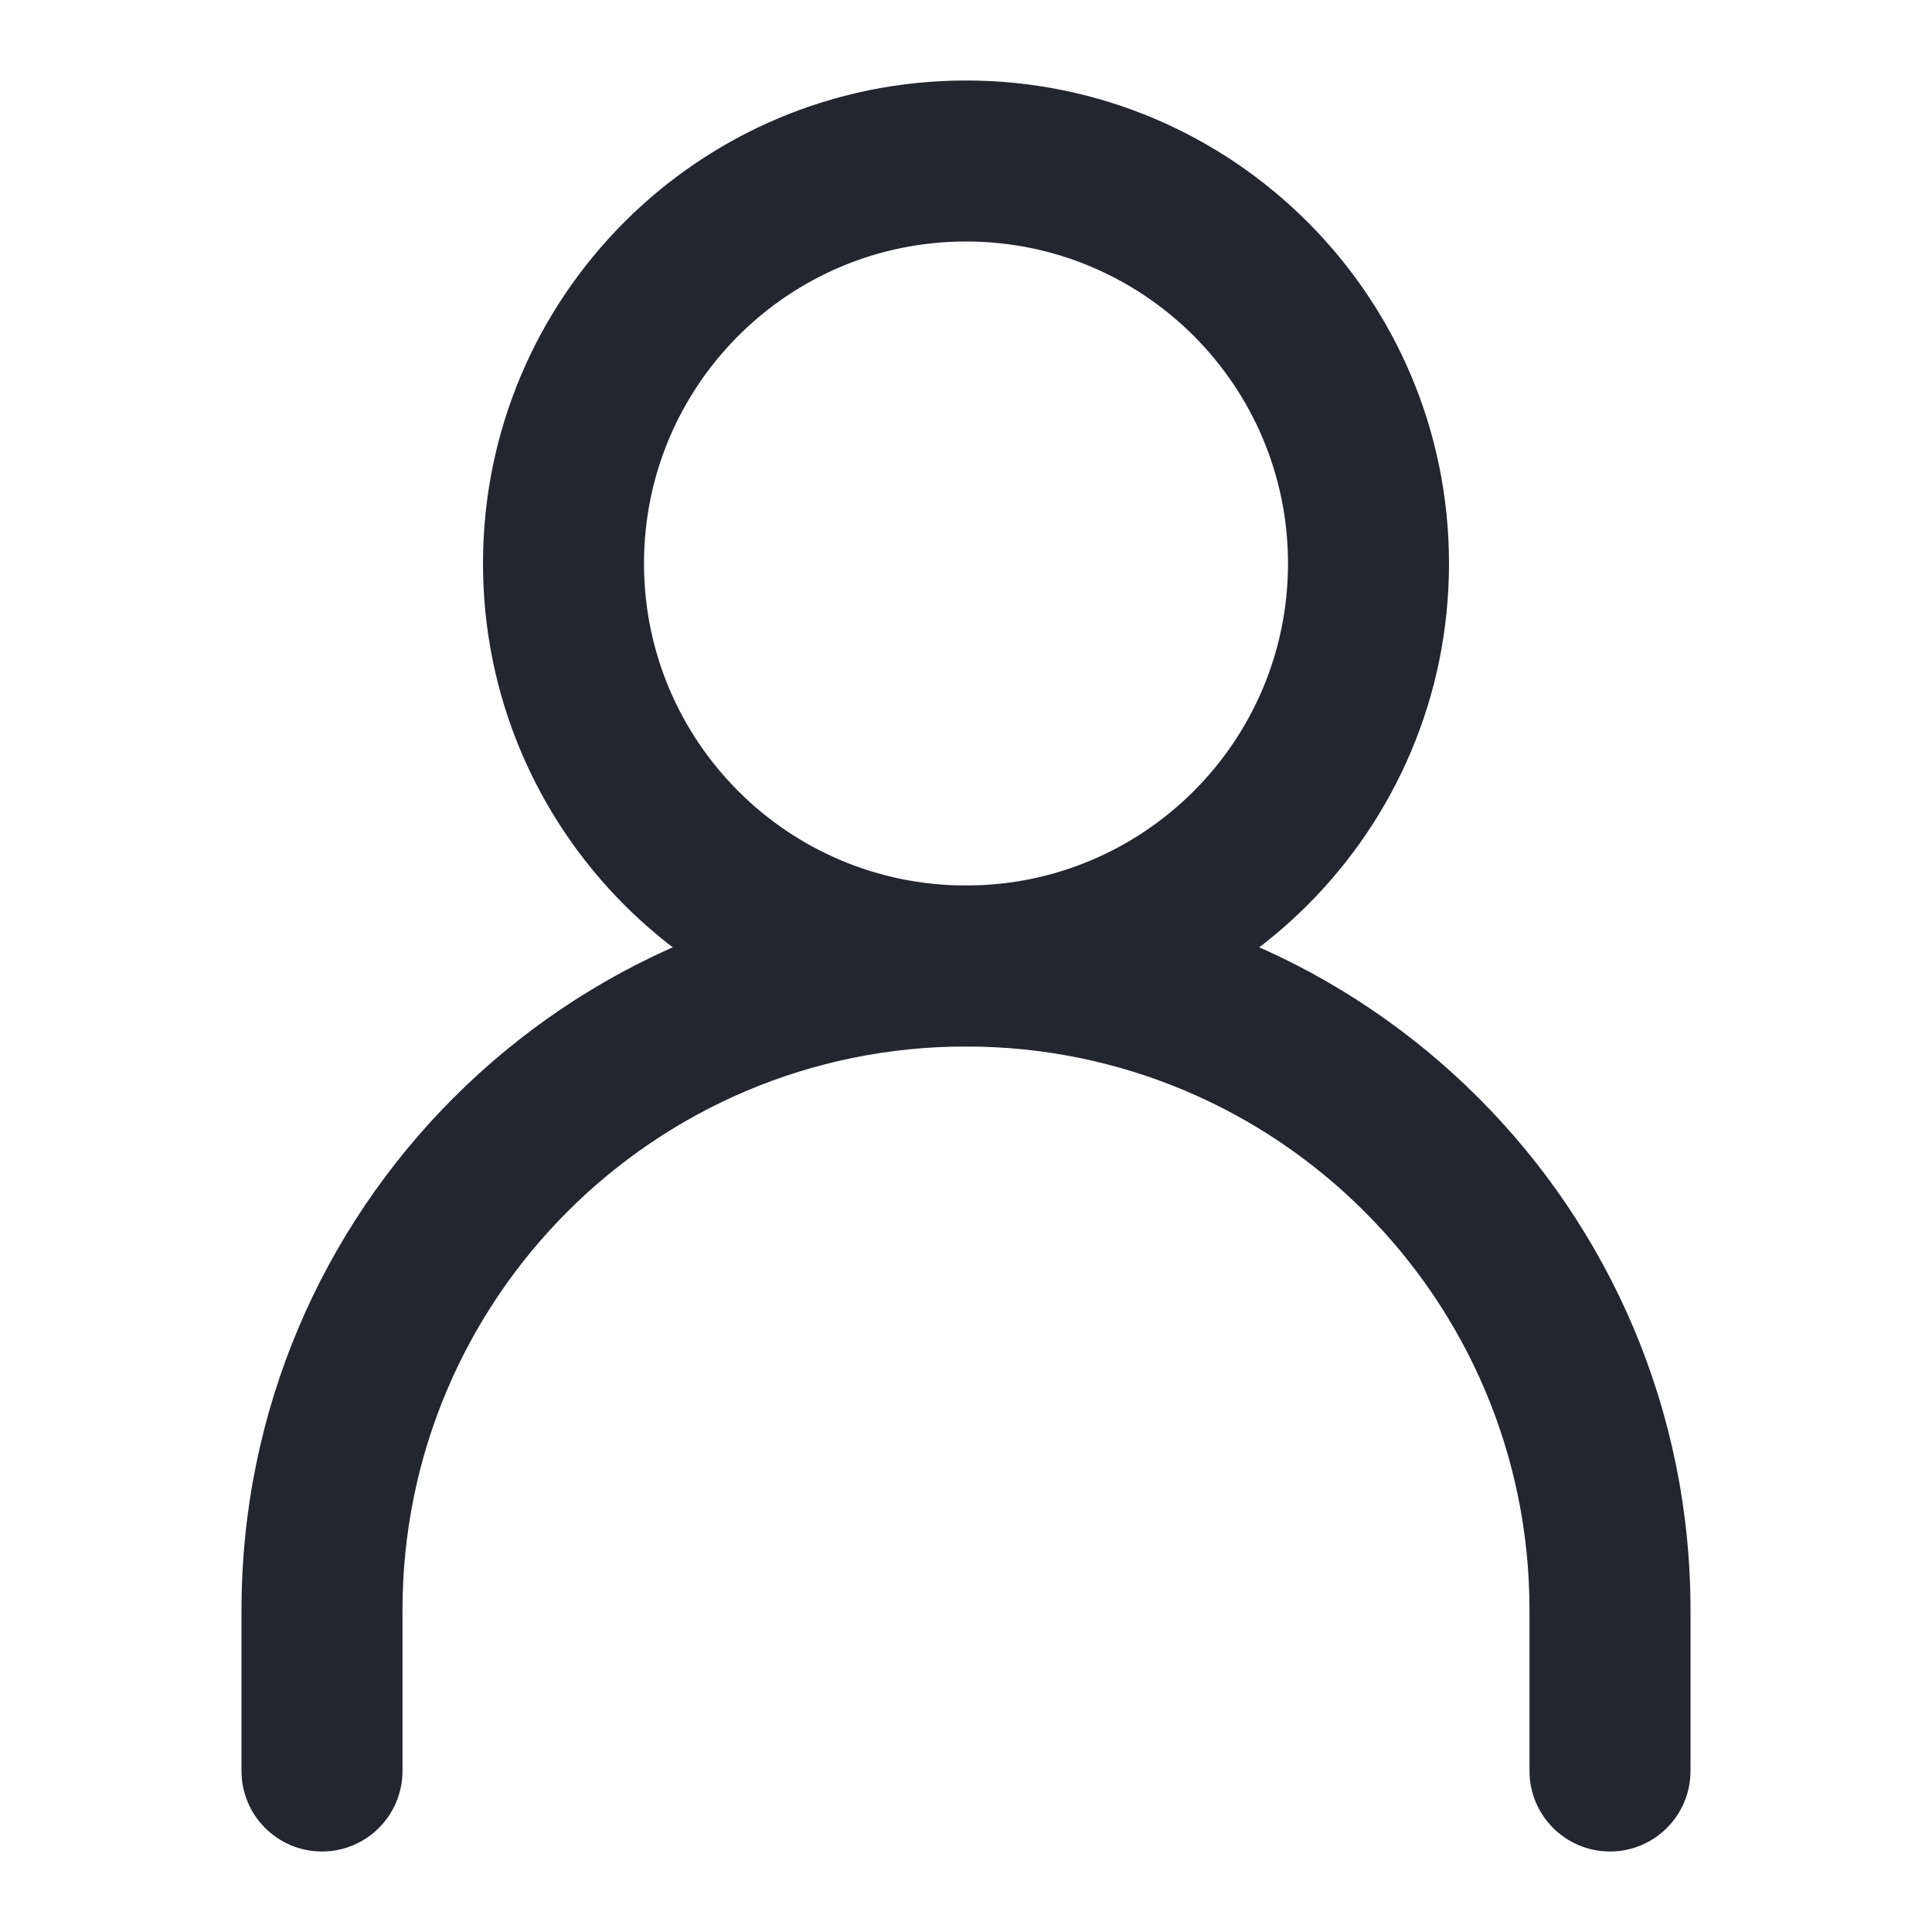
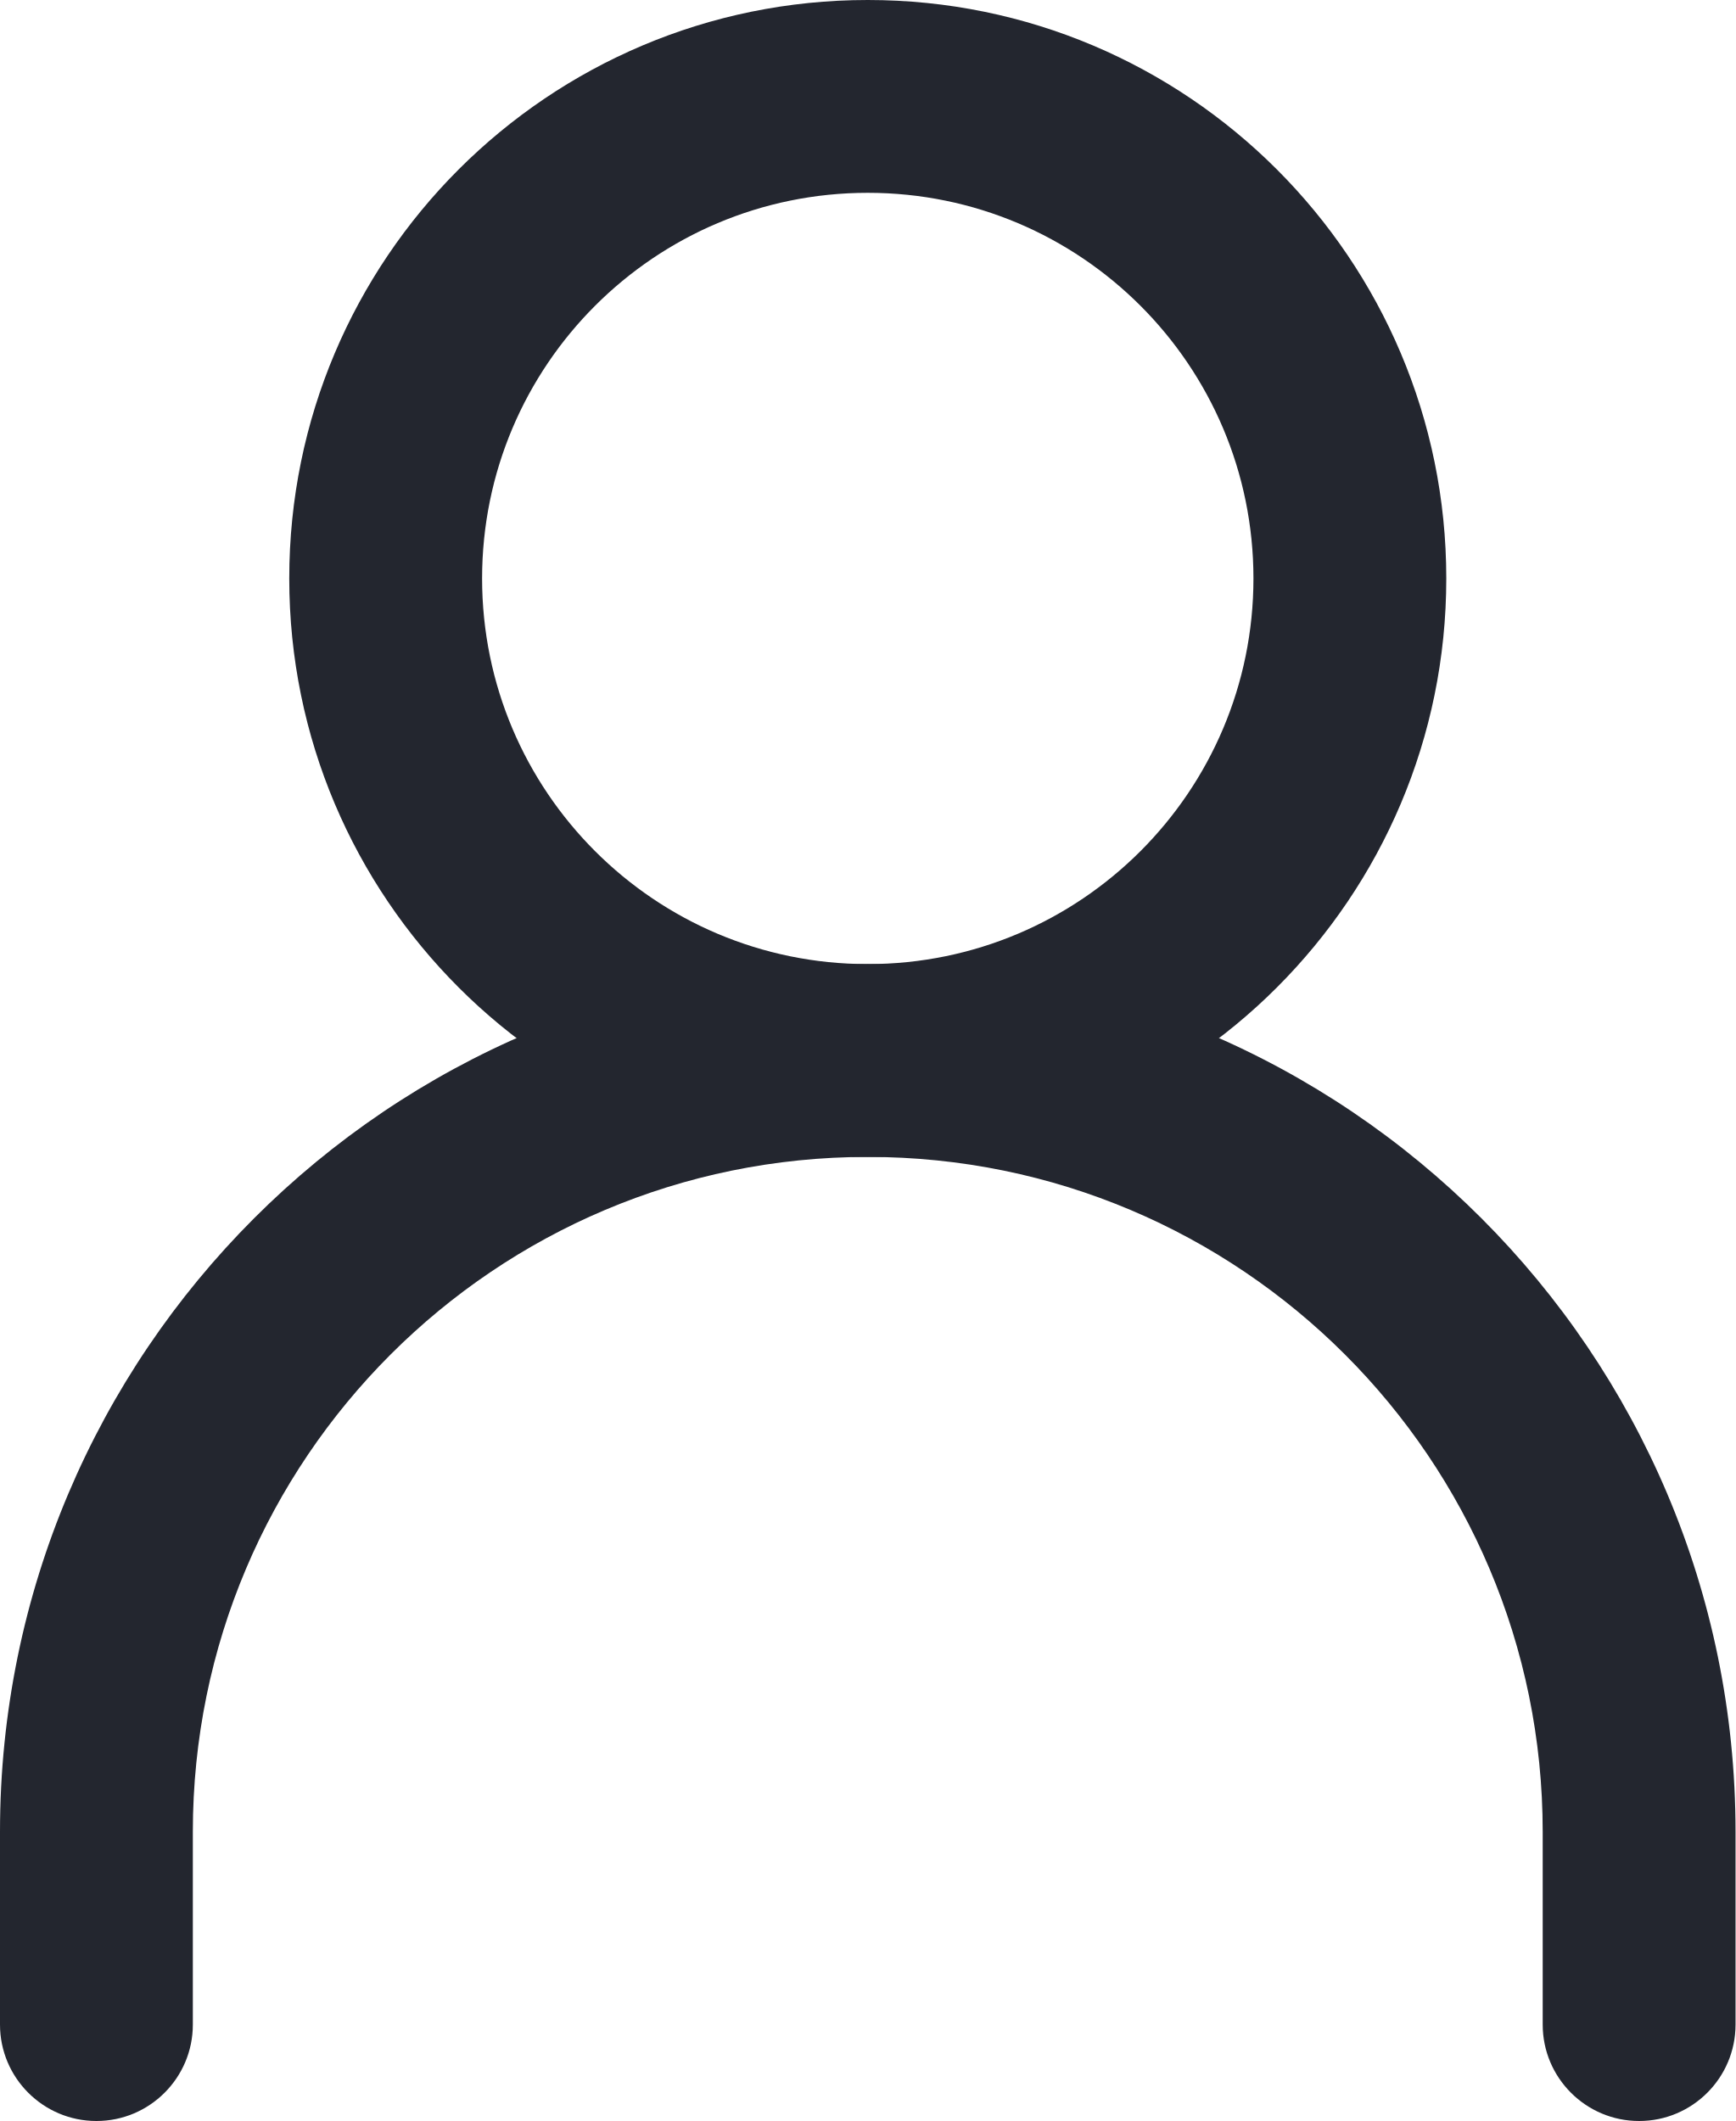
- <svg xmlns="http://www.w3.org/2000/svg" width="24" height="24" viewBox="0 0 24 24" fill="none">
-   <path fill-rule="evenodd" clip-rule="evenodd" d="M12 13C8.134 13 5 16.134 5 20V22C5 22.552 4.552 23 4 23C3.448 23 3 22.552 3 22V20C3 15.029 7.029 11 12 11C16.971 11 21 15.029 21 20V22C21 22.552 20.552 23 20 23C19.448 23 19 22.552 19 22V20C19 16.134 15.866 13 12 13Z" fill="#23262F" />
-   <path fill-rule="evenodd" clip-rule="evenodd" d="M12 11C14.209 11 16 9.209 16 7C16 4.791 14.209 3 12 3C9.791 3 8 4.791 8 7C8 9.209 9.791 11 12 11ZM12 13C15.314 13 18 10.314 18 7C18 3.686 15.314 1 12 1C8.686 1 6 3.686 6 7C6 10.314 8.686 13 12 13Z" fill="#23262F" />
+ <svg xmlns="http://www.w3.org/2000/svg" width="18" height="22" viewBox="0 0 18 22" fill="none">
+   <path fill-rule="evenodd" clip-rule="evenodd" d="M9 12C5.134 12 2 15.134 2 19V21C2 21.552 1.552 22 1 22C0.448 22 0 21.552 0 21V19C0 14.029 4.029 10 9 10C13.971 10 18 14.029 18 19V21C18 21.552 17.552 22 17 22C16.448 22 16 21.552 16 21V19C16 15.134 12.866 12 9 12Z" fill="#23262F" />
+   <path fill-rule="evenodd" clip-rule="evenodd" d="M9 10C11.209 10 13 8.209 13 6C13 3.791 11.209 2 9 2C6.791 2 5 3.791 5 6C5 8.209 6.791 10 9 10ZM9 12C12.314 12 15 9.314 15 6C15 2.686 12.314 0 9 0C5.686 0 3 2.686 3 6C3 9.314 5.686 12 9 12Z" fill="#23262F" />
</svg>
